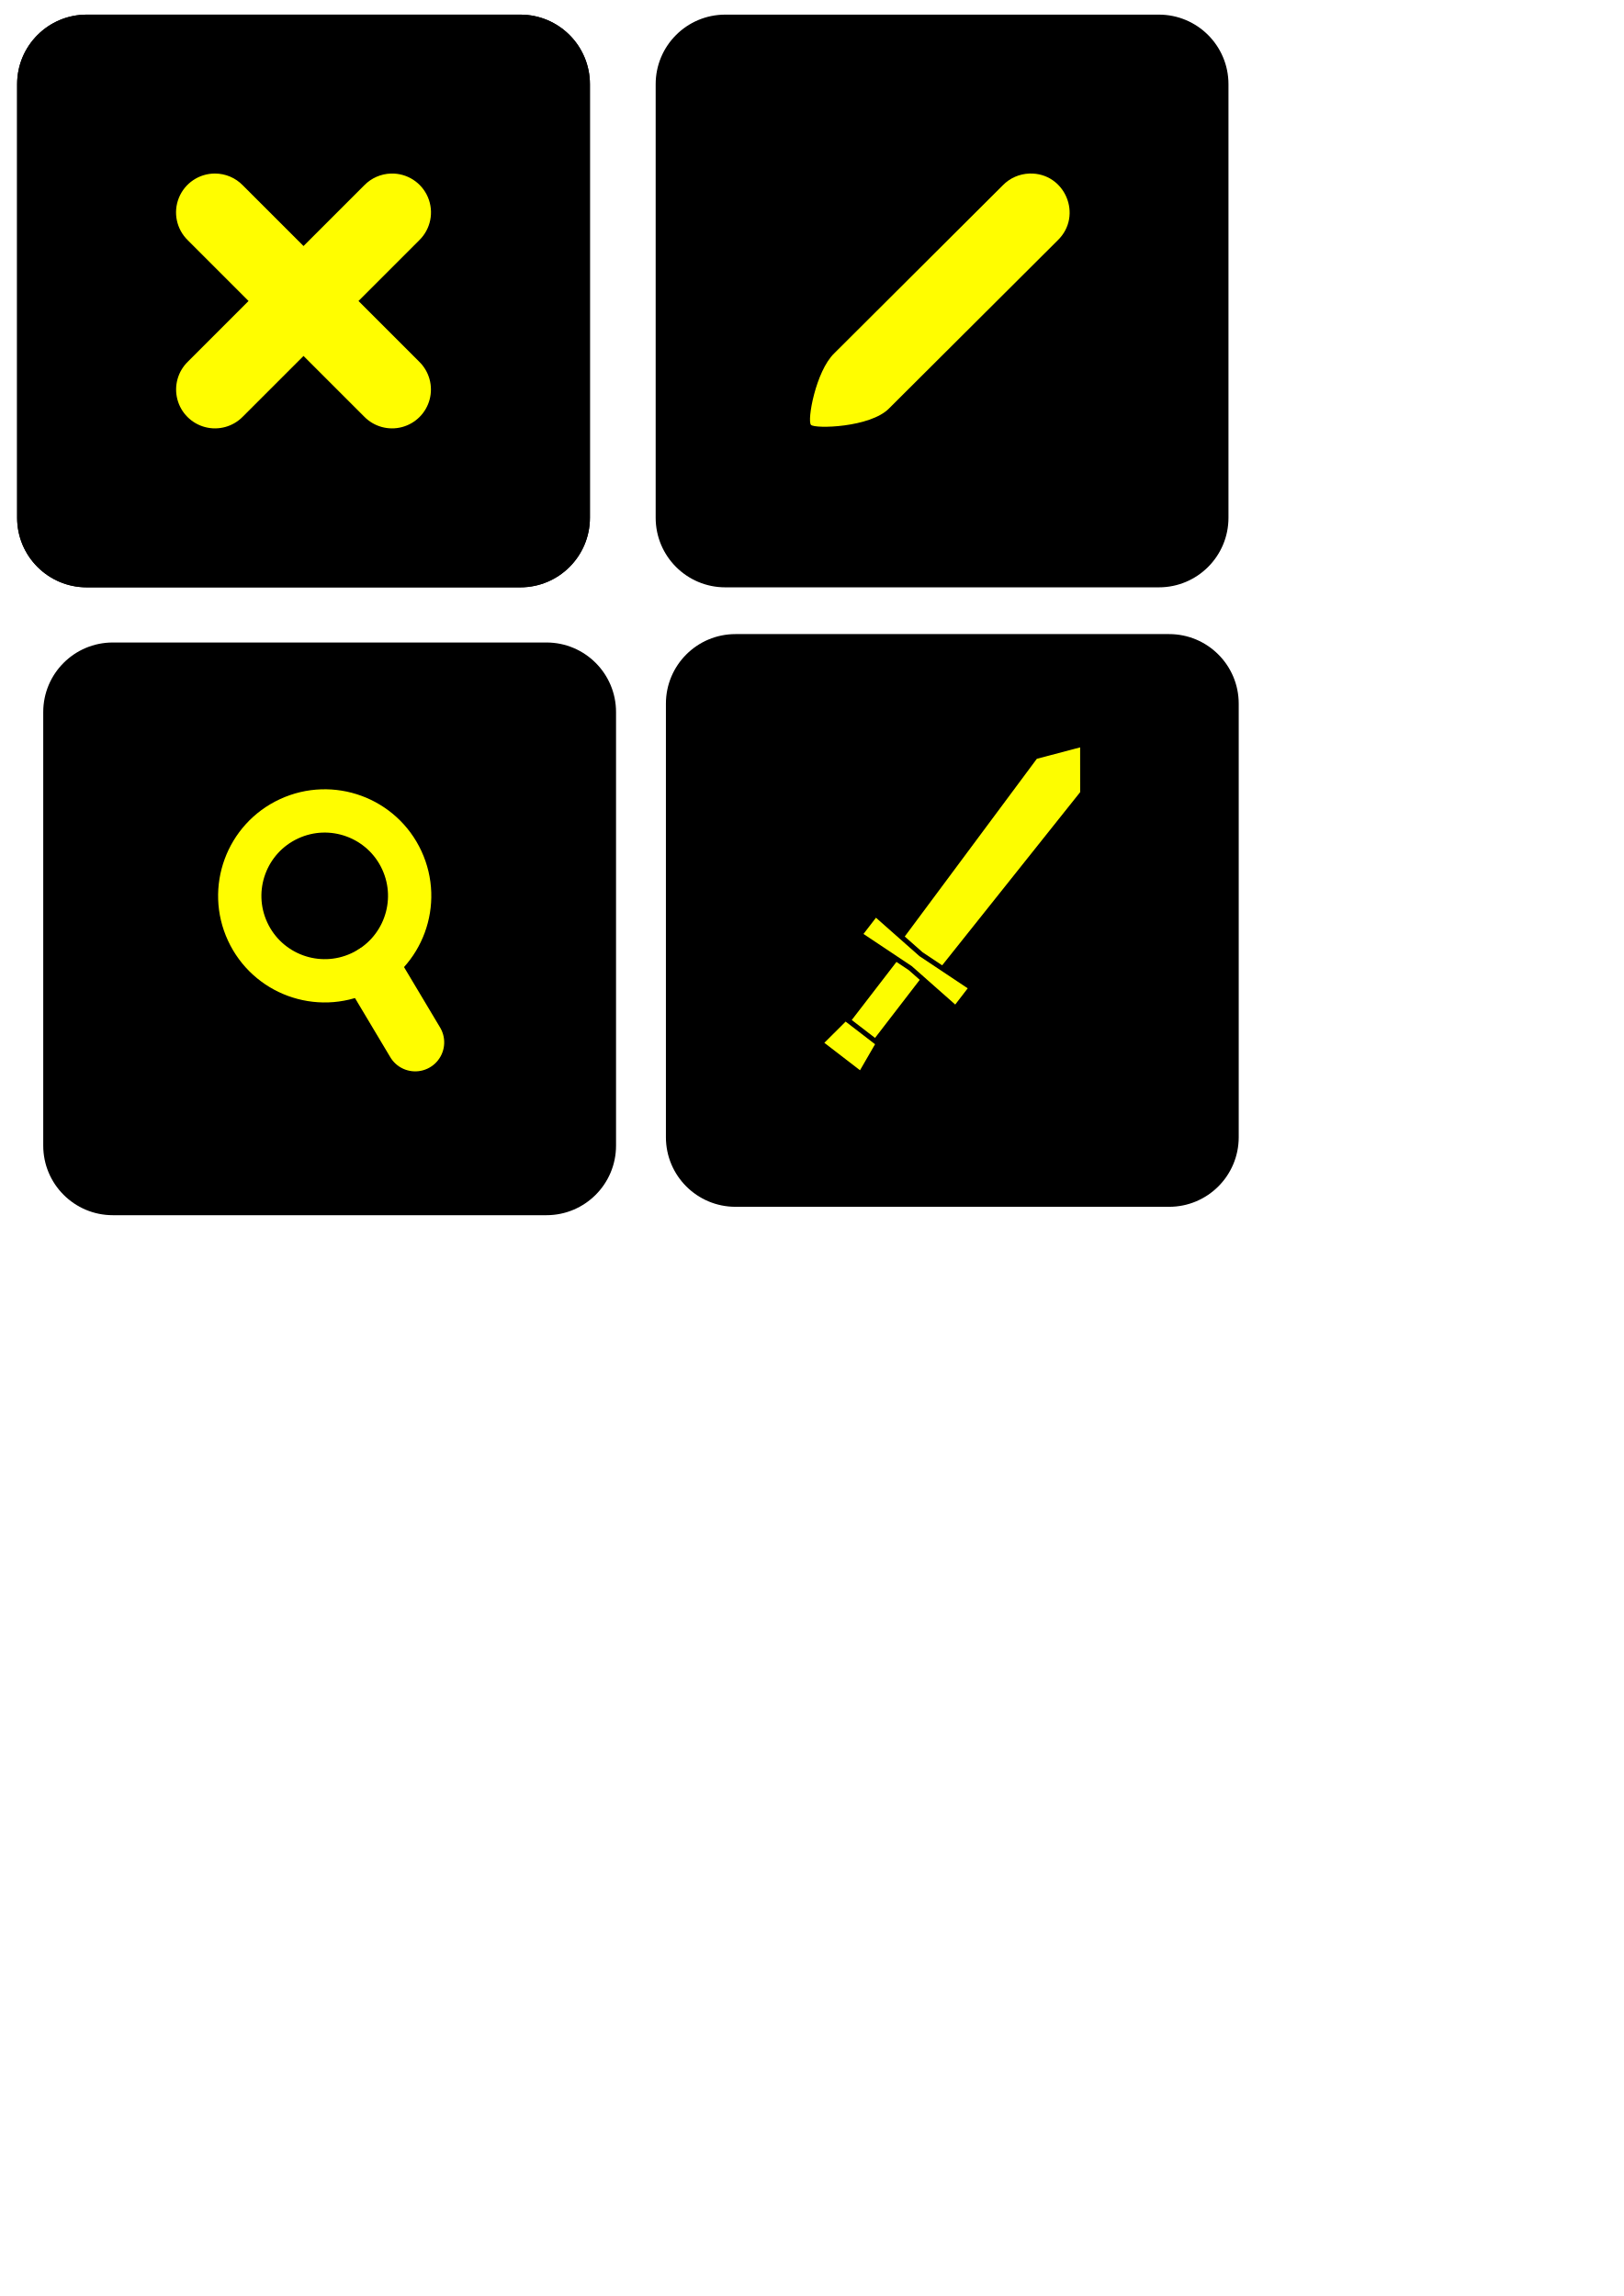
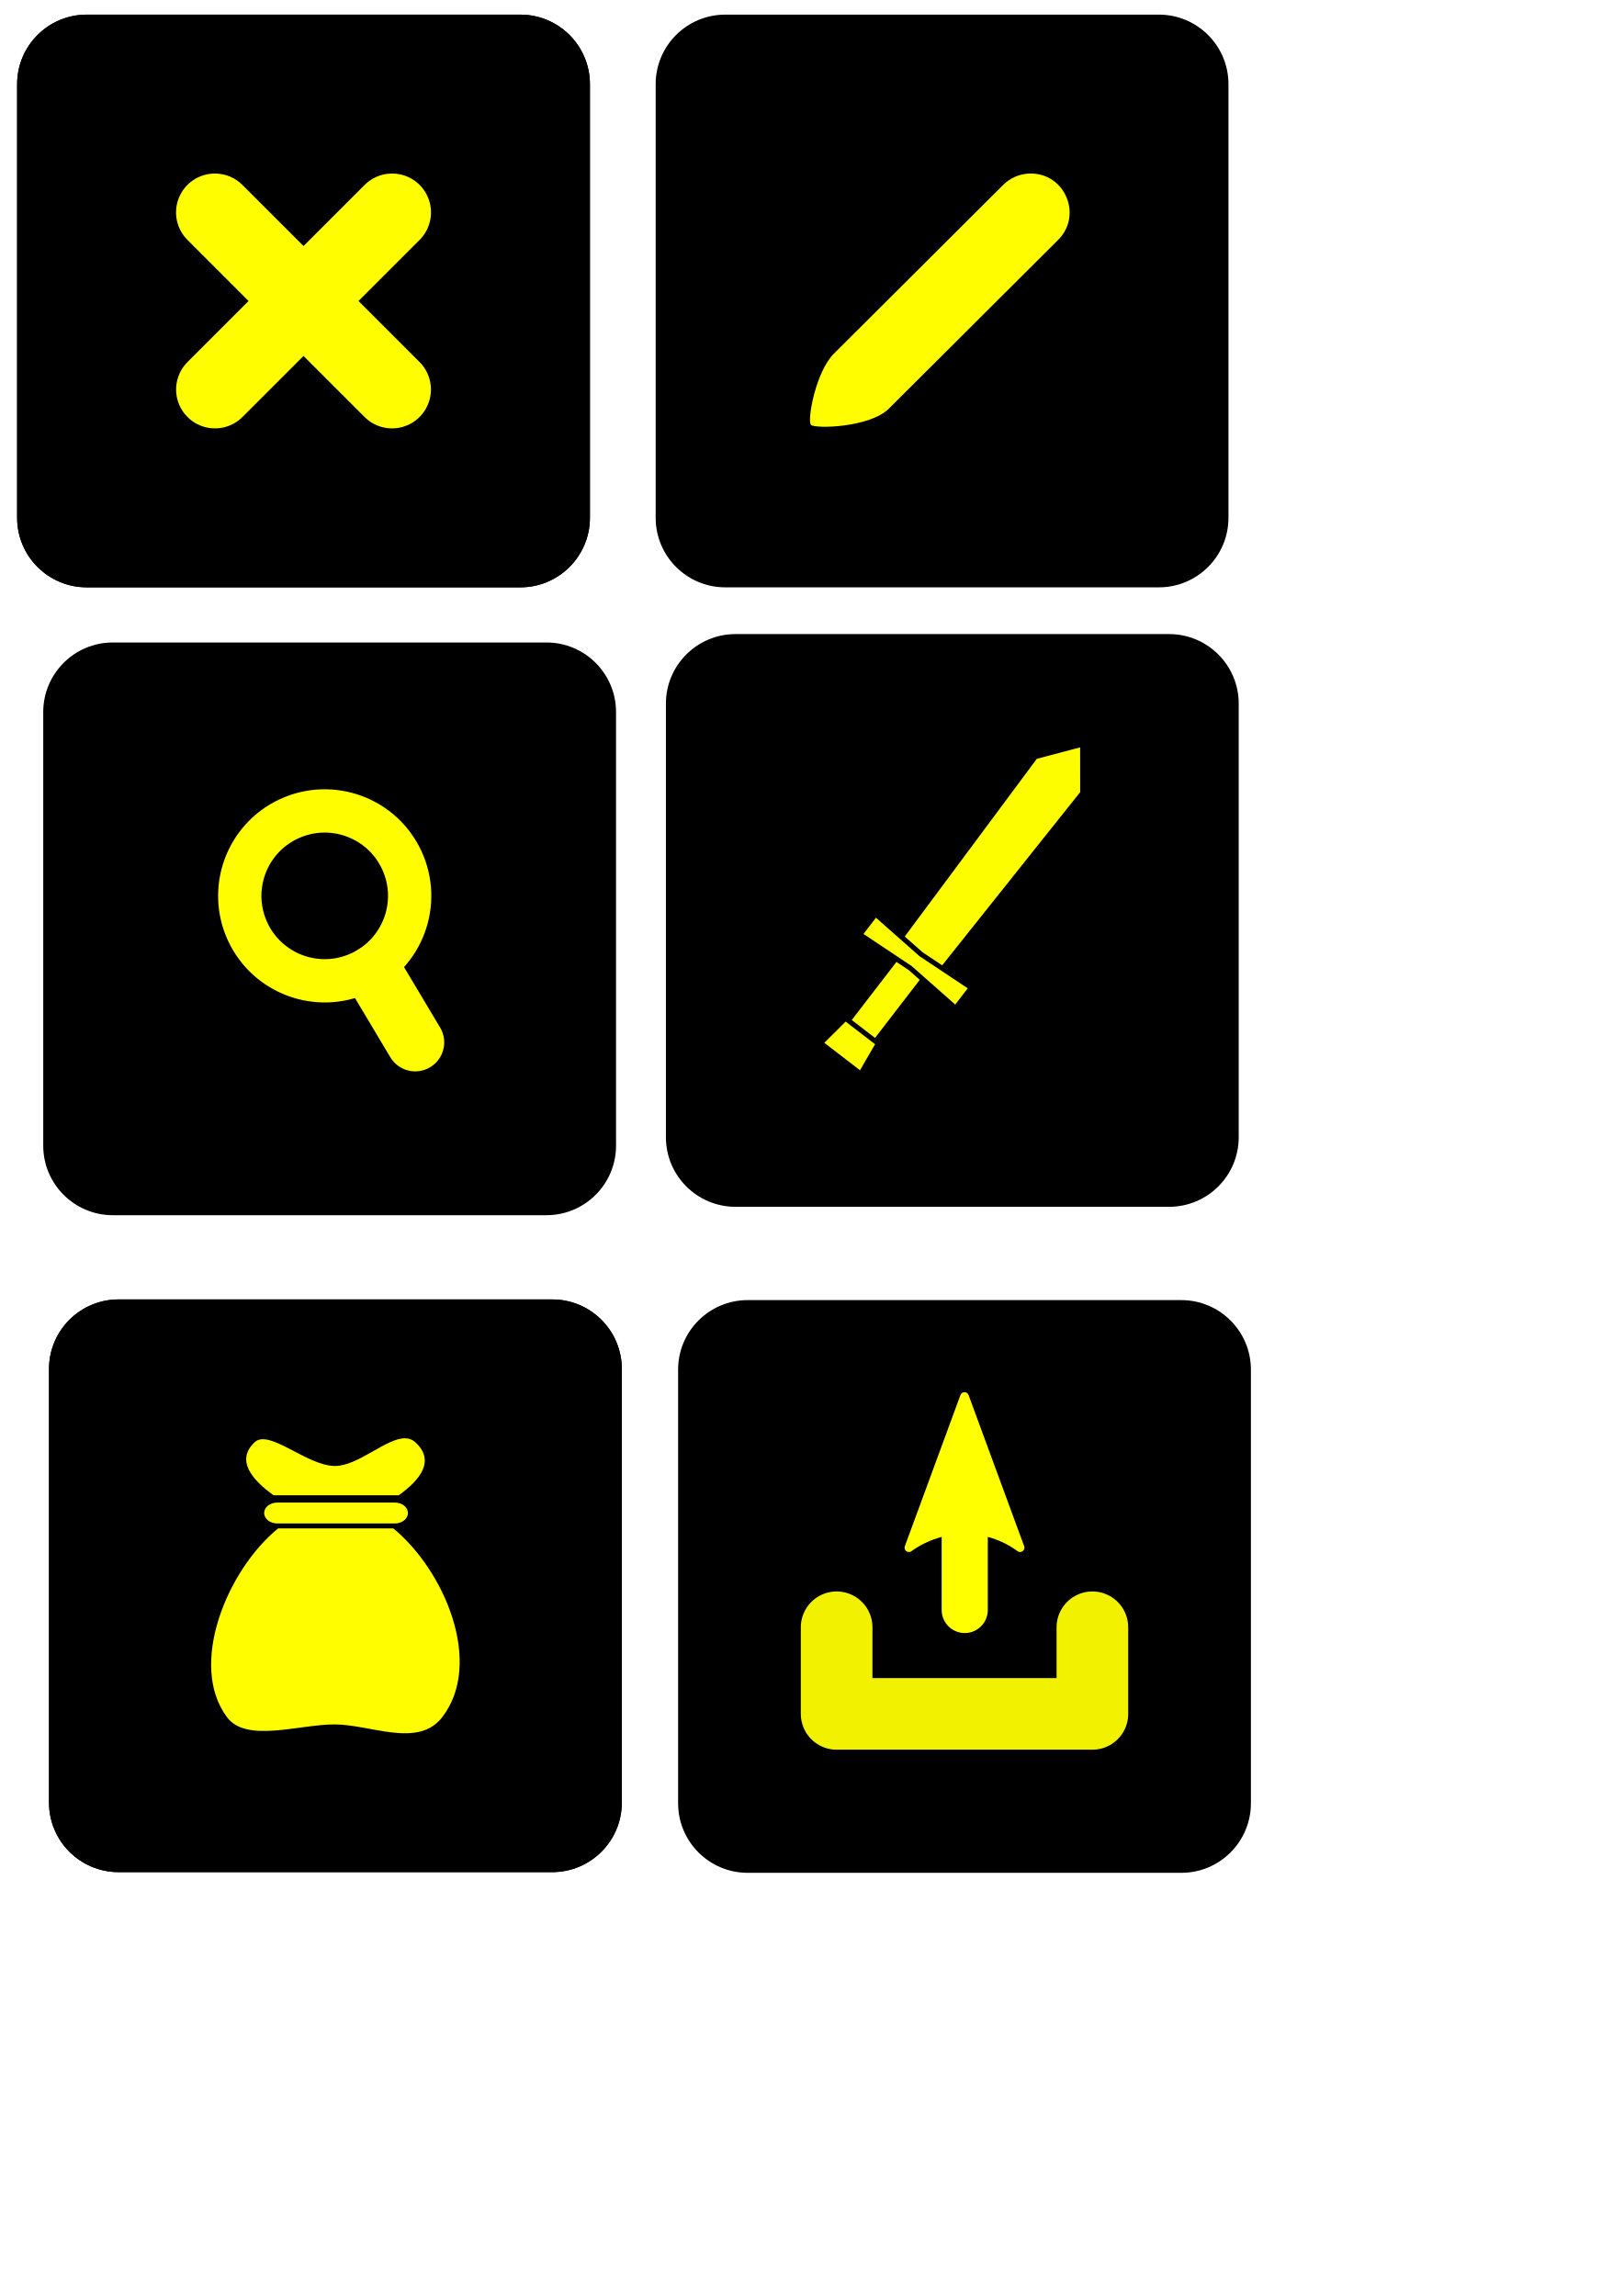
<svg xmlns="http://www.w3.org/2000/svg" width="210mm" height="297mm" viewBox="0 0 210 297" version="1.1" id="svg8">
  <defs id="defs2">
-     </defs>
+     <marker orient="auto" refY="0.0" refX="0.0" id="marker6509" style="overflow:visible;">
+       <path id="path6507" style="fill-rule:evenodd;stroke-width:0.625;stroke-linejoin:round;stroke:#ffff00;stroke-opacity:1;fill:#ffff00;fill-opacity:1" d="M 8.719,4.034 L -2.207,0.016 L 8.719,-4.002 C 6.973,-1.63 6.983,1.616 8.719,4.034 z " transform="scale(0.3) rotate(180) translate(-2.3,0)" />
+     </marker>
+     <marker orient="auto" refY="0.0" refX="0.0" id="Arrow1Send" style="overflow:visible;">
+       <path id="path6086" d="M 0.0,0.0 L 5.0,-5.0 L -12.5,0.0 L 5.0,5.0 L 0.0,0.0 z " style="fill-rule:evenodd;stroke:#ffff00;stroke-width:1pt;stroke-opacity:1;fill:#ffff00;fill-opacity:1" transform="scale(0.2) rotate(180) translate(6,0)" />
+     </marker>
+     <marker orient="auto" refY="0.0" refX="0.0" id="marker6425" style="overflow:visible;">
+       <path id="path6423" style="fill-rule:evenodd;stroke-width:0.625;stroke-linejoin:round;stroke:#ffff00;stroke-opacity:1;fill:#ffff00;fill-opacity:1" d="M 8.719,4.034 L -2.207,0.016 L 8.719,-4.002 C 6.973,-1.63 6.983,1.616 8.719,4.034 z " transform="scale(0.6) rotate(180) translate(0,0)" />
+     </marker>
+     <marker orient="auto" refY="0.0" refX="0.0" id="Arrow2Send" style="overflow:visible;">
+       <path id="path6104" style="fill-rule:evenodd;stroke-width:0.625;stroke-linejoin:round;stroke:#ffff00;stroke-opacity:1;fill:#ffff00;fill-opacity:1" d="M 8.719,4.034 L -2.207,0.016 L 8.719,-4.002 C 6.973,-1.63 6.983,1.616 8.719,4.034 z " transform="scale(0.3) rotate(180) translate(-2.3,0)" />
+     </marker>
+     <marker orient="auto" refY="0.0" refX="0.0" id="Arrow2Mend" style="overflow:visible;">
+       <path id="path6098" style="fill-rule:evenodd;stroke-width:0.625;stroke-linejoin:round;stroke:#ffff00;stroke-opacity:1;fill:#ffff00;fill-opacity:1" d="M 8.719,4.034 L -2.207,0.016 L 8.719,-4.002 C 6.973,-1.63 6.983,1.616 8.719,4.034 z " transform="scale(0.6) rotate(180) translate(0,0)" />
+     </marker>
+     <marker orient="auto" refY="0.0" refX="0.0" id="Arrow1Lend" style="overflow:visible;">
+       <path id="path6074" d="M 0.0,0.0 L 5.0,-5.0 L -12.5,0.0 L 5.0,5.0 L 0.0,0.0 z " style="fill-rule:evenodd;stroke:#ffff00;stroke-width:1pt;stroke-opacity:1;fill:#ffff00;fill-opacity:1" transform="scale(0.8) rotate(180) translate(12.5,0)" />
+     </marker>
+   </defs>
  <g id="layer1">
    <g id="g4668">
      <rect rx="9" y="1.892" x="2.214" height="74.083" width="74.083" id="rect4531" style="opacity:1;fill:#000000;fill-opacity:1;stroke:none;stroke-width:5.555;stroke-linecap:round;stroke-linejoin:round;stroke-miterlimit:4;stroke-dasharray:none;stroke-dashoffset:0;stroke-opacity:1;paint-order:stroke fill markers" />
      <g style="stroke:#fffd00;stroke-opacity:1" transform="translate(-5.712298,2.454941)" id="g4564">
        <path style="fill:none;stroke:#fffd00;stroke-width:10.054;stroke-linecap:round;stroke-linejoin:miter;stroke-miterlimit:4;stroke-dasharray:none;stroke-opacity:1" d="M 33.559,47.888 56.377,25.07" id="path4539" />
        <path style="fill:none;stroke:#fffd00;stroke-width:10.054;stroke-linecap:round;stroke-linejoin:miter;stroke-miterlimit:4;stroke-dasharray:none;stroke-opacity:1" d="M 33.559,25.07 56.377,47.888" id="path4539-7" />
      </g>
      <g id="g4613">
        <rect style="opacity:1;fill:#000000;fill-opacity:1;stroke:none;stroke-width:5.555;stroke-linecap:round;stroke-linejoin:round;stroke-miterlimit:4;stroke-dasharray:none;stroke-dashoffset:0;stroke-opacity:1;paint-order:stroke fill markers" id="rect4531-5" width="74.083" height="74.083" x="2.214" y="1.892" rx="9" />
        <g id="g4564-3" transform="translate(-5.712298,2.454929)" style="stroke:#fffd00;stroke-opacity:1">
          <path id="path4539-5" transform="matrix(0.2645833,0,0,0.2645833,5.712298,-2.454929)" d="M 105.047 84.84 A 19.002 19.002 0 0 0 91.811 117.467 L 121.496 147.154 L 91.811 176.84 A 19.002 19.002 0 1 0 118.682 203.711 L 148.367 174.025 L 178.053 203.711 A 19.002 19.002 0 1 0 204.924 176.84 L 175.238 147.154 L 204.924 117.467 A 19.002 19.002 0 0 0 191.111 84.848 A 19.002 19.002 0 0 0 178.053 90.598 L 148.367 120.283 L 118.682 90.598 A 19.002 19.002 0 0 0 105.047 84.84 z " style="color:#000000;font-style:normal;font-variant:normal;font-weight:normal;font-stretch:normal;font-size:medium;line-height:normal;font-family:sans-serif;font-variant-ligatures:normal;font-variant-position:normal;font-variant-caps:normal;font-variant-numeric:normal;font-variant-alternates:normal;font-feature-settings:normal;text-indent:0;text-align:start;text-decoration:none;text-decoration-line:none;text-decoration-style:solid;text-decoration-color:#000000;letter-spacing:normal;word-spacing:normal;text-transform:none;writing-mode:lr-tb;direction:ltr;text-orientation:mixed;dominant-baseline:auto;baseline-shift:baseline;text-anchor:start;white-space:normal;shape-padding:0;clip-rule:nonzero;display:inline;overflow:visible;visibility:visible;opacity:1;isolation:auto;mix-blend-mode:normal;color-interpolation:sRGB;color-interpolation-filters:linearRGB;solid-color:#000000;solid-opacity:1;vector-effect:none;fill:#fffd00;fill-opacity:1;fill-rule:nonzero;stroke:none;stroke-width:38;stroke-linecap:round;stroke-linejoin:miter;stroke-miterlimit:4;stroke-dasharray:none;stroke-dashoffset:0;stroke-opacity:1;color-rendering:auto;image-rendering:auto;shape-rendering:auto;text-rendering:auto;enable-background:accumulate" />
        </g>
      </g>
    </g>
    <g id="g4672">
      <rect rx="9" y="1.892" x="84.8" height="74.083" width="74.083" id="rect4531-5-9" style="opacity:1;fill:#000000;fill-opacity:1;stroke:none;stroke-width:5.555;stroke-linecap:round;stroke-linejoin:round;stroke-miterlimit:4;stroke-dasharray:none;stroke-dashoffset:0;stroke-opacity:1;paint-order:stroke fill markers" />
      <path style="color:#000000;font-style:normal;font-variant:normal;font-weight:normal;font-stretch:normal;font-size:medium;line-height:normal;font-family:sans-serif;font-variant-ligatures:normal;font-variant-position:normal;font-variant-caps:normal;font-variant-numeric:normal;font-variant-alternates:normal;font-feature-settings:normal;text-indent:0;text-align:start;text-decoration:none;text-decoration-line:none;text-decoration-style:solid;text-decoration-color:#000000;letter-spacing:normal;word-spacing:normal;text-transform:none;writing-mode:lr-tb;direction:ltr;text-orientation:mixed;dominant-baseline:auto;baseline-shift:baseline;text-anchor:start;white-space:normal;shape-padding:0;clip-rule:nonzero;display:inline;overflow:visible;visibility:visible;opacity:1;isolation:auto;mix-blend-mode:normal;color-interpolation:sRGB;color-interpolation-filters:linearRGB;solid-color:#000000;solid-opacity:1;vector-effect:none;fill:#fffd00;fill-opacity:1;fill-rule:nonzero;stroke:none;stroke-width:10.054;stroke-linecap:round;stroke-linejoin:miter;stroke-miterlimit:4;stroke-dasharray:none;stroke-dashoffset:0;stroke-opacity:1;paint-order:stroke fill markers;color-rendering:auto;image-rendering:auto;shape-rendering:auto;text-rendering:auto;enable-background:accumulate" d="m 133.153,22.449 c -1.306,0.039 -2.546,0.584 -3.457,1.521 l -21.814,21.747 c -2.384,2.32 -3.52,8.686 -2.995,9.241 0.507,0.536 7.685,0.355 10.105,-2.132 l 21.814,-21.747 c 3.289,-3.196 0.932,-8.766 -3.652,-8.631 z" id="path4539-5-2" />
    </g>
    <g id="g5454" transform="translate(-62.36607,-28.34821)">
      <rect rx="9" y="111.458" x="67.958" height="74.083" width="74.083" id="rect4531-9" style="opacity:1;fill:#000000;fill-opacity:1;stroke:none;stroke-width:5.555;stroke-linecap:round;stroke-linejoin:round;stroke-miterlimit:4;stroke-dasharray:none;stroke-dashoffset:0;stroke-opacity:1;paint-order:stroke fill markers" />
      <g style="fill:none;stroke:#fffd00;stroke-opacity:1" id="layer1-9" transform="matrix(0.5341024,0,0,0.5341024,84.10664,12.12174)">
        <g style="fill:none;stroke:#fffd00;stroke-opacity:1" id="g11114" transform="matrix(0.9128136,-0.4227636,0.4227636,0.9128136,-95.66373,33.4473)">
          <g id="g5446">
            <circle style="opacity:1;vector-effect:none;fill:none;fill-opacity:1;fill-rule:nonzero;stroke:#fffd00;stroke-width:10.423;stroke-linecap:round;stroke-linejoin:round;stroke-miterlimit:4;stroke-dasharray:none;stroke-dashoffset:9.071;stroke-opacity:1;paint-order:stroke fill markers" id="path11108" cx="31.137" cy="248.758" r="20.446" />
            <path style="fill:none;stroke:#fffd00;stroke-width:13.959;stroke-linecap:round;stroke-linejoin:miter;stroke-miterlimit:4;stroke-dasharray:none;stroke-opacity:1" d="m 34.077,270.808 2.005,19.11" id="path11110" />
          </g>
        </g>
      </g>
    </g>
    <g id="g5896">
      <rect rx="9" y="82.023" x="86.125" height="74.083" width="74.083" id="rect4531-0" style="opacity:1;fill:#000000;fill-opacity:1;stroke:none;stroke-width:5.555;stroke-linecap:round;stroke-linejoin:round;stroke-miterlimit:4;stroke-dasharray:none;stroke-dashoffset:0;stroke-opacity:1;paint-order:stroke fill markers" />
      <g style="fill:#ffff00;fill-opacity:0.992" id="g5261-0-8" transform="matrix(1.055017,0,0,1.055017,92.08004,82.76858)">
        <g style="fill:#ffff00;fill-opacity:0.992" transform="matrix(-0.3617929,-0.2784205,-0.2784205,0.3617929,73.47187,22.96578)" id="g4785-50-8">
          <path id="rect4779-2-9" transform="scale(0.2645833)" d="m 235.32,364.156 -14.912,1.016 v 74.404 h 29.826 v -74.404 z" style="opacity:1;fill:#ffff00;fill-opacity:0.992;stroke:none;stroke-width:1.987;stroke-linecap:round;stroke-linejoin:round;stroke-miterlimit:4;stroke-dasharray:none;stroke-dashoffset:0;stroke-opacity:1;paint-order:stroke fill markers" />
          <path id="rect4500-9-2" transform="scale(0.2645833)" d="m 235.322,78.887 -27.75,36 3.785,224.719 23.963,1.629 23.967,-1.629 3.785,-224.719 z" style="opacity:1;fill:#ffff00;fill-opacity:0.992;stroke:none;stroke-width:1.712;stroke-linecap:round;stroke-linejoin:round;stroke-miterlimit:4;stroke-dasharray:none;stroke-dashoffset:0;stroke-opacity:1;paint-order:stroke fill markers" />
          <path style="opacity:1;fill:#ffff00;fill-opacity:0.992;stroke:none;stroke-width:0.475;stroke-linecap:round;stroke-linejoin:round;stroke-miterlimit:4;stroke-dasharray:none;stroke-dashoffset:0;stroke-opacity:1;paint-order:stroke fill markers" d="m 57.278,117.643 h 9.969 l 1.058,8.004 H 56.219 Z" id="rect4508-4-8" />
          <path style="opacity:1;fill:#ffff00;fill-opacity:0.992;stroke:none;stroke-width:0.453;stroke-linecap:round;stroke-linejoin:round;stroke-miterlimit:4;stroke-dasharray:none;stroke-dashoffset:0;stroke-opacity:1;paint-order:stroke fill markers" d="m 46.718,90.568 15.544,1.058 15.544,-1.058 v 5.5 L 62.262,95.01 46.718,96.068 Z" id="rect4503-3-8" />
        </g>
        <g aria-label="ZAŽÍT" style="font-style:normal;font-variant:normal;font-weight:600;font-stretch:normal;font-size:12.15px;line-height:1.25;font-family:'URW Gothic L';-inkscape-font-specification:'URW Gothic L Semi-Bold';letter-spacing:0px;word-spacing:0px;fill:#ffff00;fill-opacity:0.992;stroke:none;stroke-width:0.911" id="text4943-5-8" transform="matrix(0.4565217,0,0,0.4565217,-17.49953,10.24718)" />
        <g aria-label="HISTORII" style="font-style:normal;font-variant:normal;font-weight:600;font-stretch:normal;font-size:12.15px;line-height:1.25;font-family:'URW Gothic L';-inkscape-font-specification:'URW Gothic L Semi-Bold';letter-spacing:0px;word-spacing:0px;fill:#ffff00;fill-opacity:0.992;stroke:none;stroke-width:0.911" id="text4943-2-4-3" transform="matrix(0.4565217,0,0,0.4565217,-17.49953,10.24718)" />
      </g>
    </g>
+     <g id="g5376">
+       <rect rx="9" y="168.087" x="6.338" height="74.083" width="74.083" id="rect4531-7" style="opacity:1;fill:#000000;fill-opacity:1;stroke:none;stroke-width:5.555;stroke-linecap:round;stroke-linejoin:round;stroke-miterlimit:4;stroke-dasharray:none;stroke-dashoffset:0;stroke-opacity:1;paint-order:stroke fill markers" />
+       <path id="rect5325" d="m 52.474,186.053 c -2.458,-0.112 -6.104,3.579 -9.149,3.579 -3.609,0 -8.51,-4.825 -10.381,-3.078 -2.508,2.343 -0.326,4.887 2.444,6.872 h 16.173 c 2.739,-1.958 4.794,-4.463 2.144,-6.872 -0.362,-0.329 -0.777,-0.481 -1.232,-0.501 z m -16.621,8.314 a 1.691,1.349 0 1 0 0,2.698 h 15.219 a 1.691,1.349 0 1 0 0,-2.698 z m 0.119,3.341 c -6.61,5.376 -11.664,17.68 -6.607,24.429 2.507,3.346 9.263,0.925 13.91,0.925 4.647,0 10.804,3.11 13.911,-0.925 5.399,-7.014 0.292,-18.999 -6.32,-24.429 z" style="opacity:1;fill:#fffd00;fill-opacity:1;stroke:none;stroke-width:0.281;stroke-linecap:round;stroke-linejoin:round;stroke-miterlimit:4;stroke-dasharray:none;stroke-dashoffset:0;stroke-opacity:1;paint-order:stroke fill markers" />
+     </g>
+     <g id="g5376-7">
+       <rect rx="9" y="168.087" x="6.338" height="74.083" width="74.083" id="rect4531-7-9" style="opacity:1;fill:#000000;fill-opacity:1;stroke:none;stroke-width:5.555;stroke-linecap:round;stroke-linejoin:round;stroke-miterlimit:4;stroke-dasharray:none;stroke-dashoffset:0;stroke-opacity:1;paint-order:stroke fill markers" />
+       <path id="rect5325-2" d="m 52.474,186.053 c -2.458,-0.112 -6.104,3.579 -9.149,3.579 -3.609,0 -8.51,-4.825 -10.381,-3.078 -2.508,2.343 -0.326,4.887 2.444,6.872 h 16.173 c 2.739,-1.958 4.794,-4.463 2.144,-6.872 -0.362,-0.329 -0.777,-0.481 -1.232,-0.501 z m -16.621,8.314 a 1.691,1.349 0 1 0 0,2.698 h 15.219 a 1.691,1.349 0 1 0 0,-2.698 z m 0.119,3.341 c -6.61,5.376 -11.664,17.68 -6.607,24.429 2.507,3.346 9.263,0.925 13.91,0.925 4.647,0 10.804,3.11 13.911,-0.925 5.399,-7.014 0.292,-18.999 -6.32,-24.429 z" style="opacity:1;fill:#fffd00;fill-opacity:1;stroke:none;stroke-width:0.281;stroke-linecap:round;stroke-linejoin:round;stroke-miterlimit:4;stroke-dasharray:none;stroke-dashoffset:0;stroke-opacity:1;paint-order:stroke fill markers" />
+     </g>
+     <g id="g6628">
+       <rect rx="9" y="168.176" x="87.702" height="74.083" width="74.083" id="rect4531-2" style="opacity:1;fill:#000000;fill-opacity:1;stroke:none;stroke-width:5.555;stroke-linecap:round;stroke-linejoin:round;stroke-miterlimit:4;stroke-dasharray:none;stroke-dashoffset:0;stroke-opacity:1;paint-order:stroke fill markers" />
+       <path id="path6067" d="m 108.205,210.496 v 11.205 h 33.078 v -11.205" style="fill:none;stroke:#f2f200;stroke-width:9.265;stroke-linecap:round;stroke-linejoin:round;stroke-miterlimit:4;stroke-dasharray:none;stroke-opacity:1" />
+       <path id="path6069" d="m 124.772,208.26 v -19.546" style="fill:none;stroke:#ffff00;stroke-width:5.965;stroke-linecap:round;stroke-linejoin:miter;stroke-miterlimit:4;stroke-dasharray:none;stroke-opacity:1;marker-end:url(#marker6509)" />
+     </g>
  </g>
</svg>
